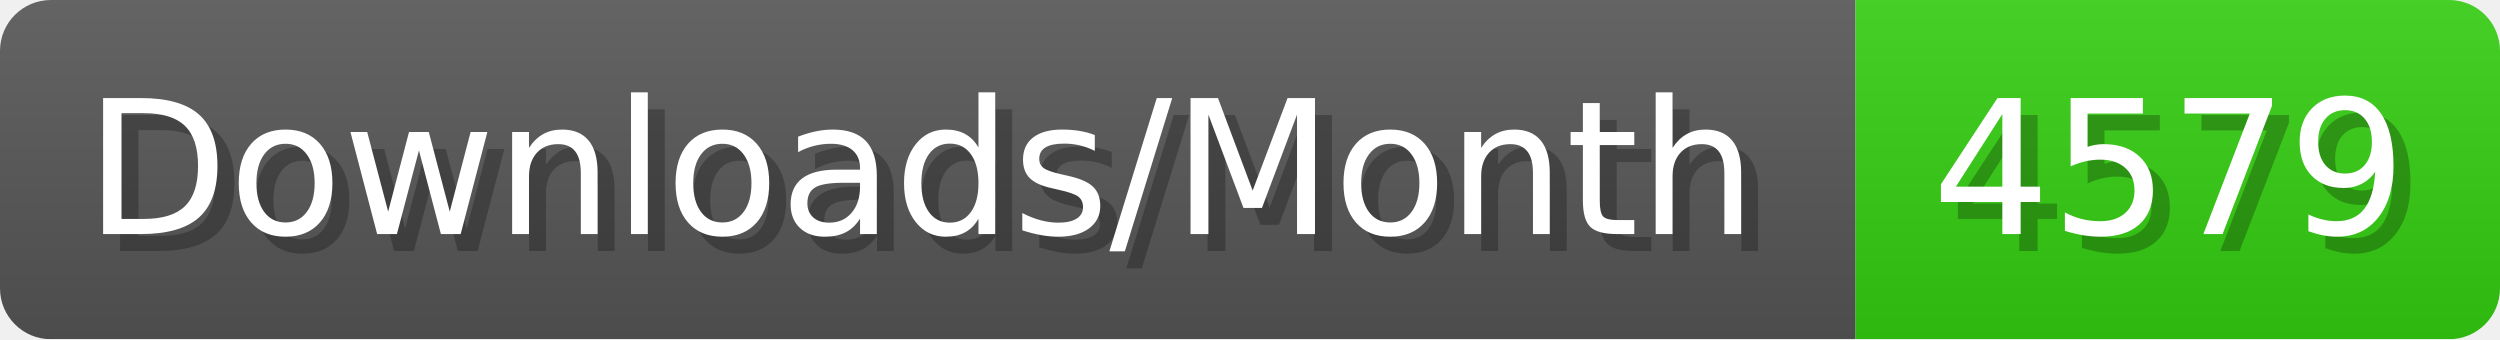
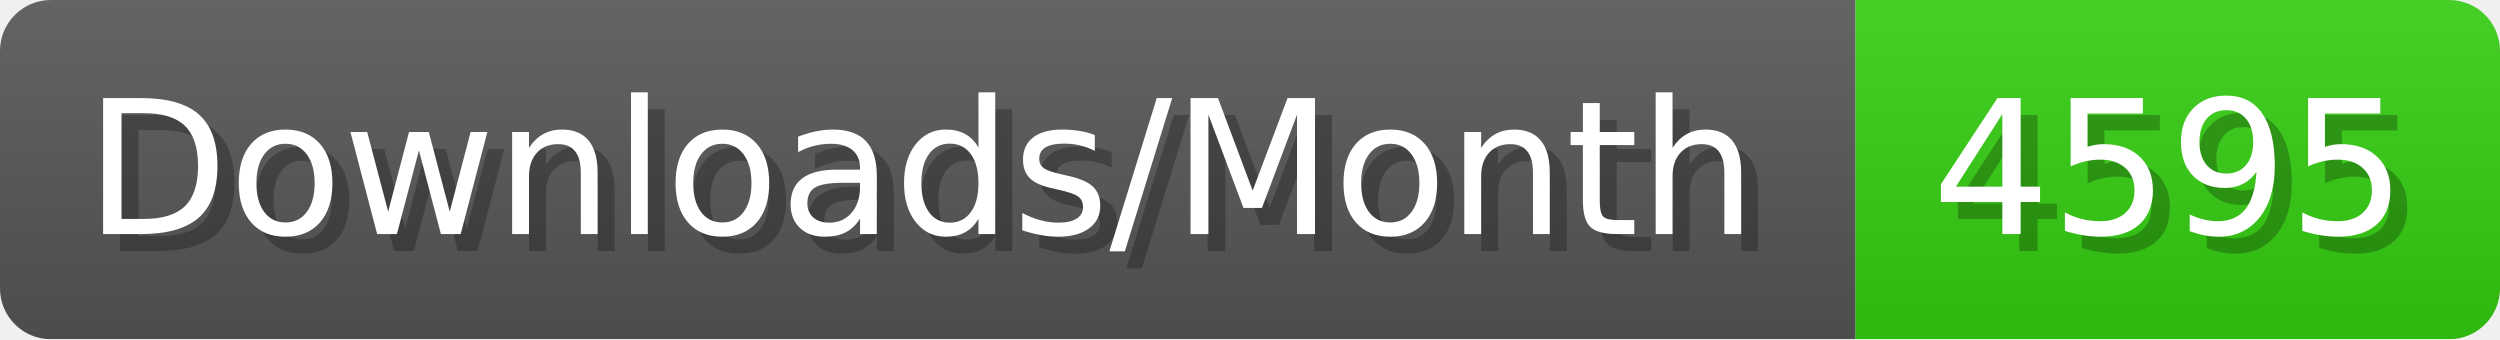
- <svg xmlns="http://www.w3.org/2000/svg" width="147.4" height="20" viewBox="0 0 1474 200" role="img" aria-label="Downloads/Month: 4579">
+ <svg xmlns="http://www.w3.org/2000/svg" width="147.4" height="20" viewBox="0 0 1474 200" role="img" aria-label="Downloads/Month: 4595">
  <linearGradient id="YlXUI" x2="0" y2="100%">
    <stop offset="0" stop-opacity=".1" stop-color="#EEE" />
    <stop offset="1" stop-opacity=".1" />
  </linearGradient>
  <mask id="JHhop">
    <rect width="1474" height="200" rx="30" fill="#FFF" />
  </mask>
  <g mask="url(#JHhop)">
    <rect width="1094" height="200" fill="#555" />
    <rect width="380" height="200" fill="#3C1" x="1094" />
    <rect width="1474" height="200" fill="url(#YlXUI)" />
  </g>
  <g aria-hidden="true" fill="#fff" text-anchor="start" font-family="Verdana,DejaVu Sans,sans-serif" font-size="110">
    <text x="60" y="148" textLength="994" fill="#000" opacity="0.25">Downloads/Month</text>
    <text x="50" y="138" textLength="994">Downloads/Month</text>
-     <text x="1149" y="148" textLength="280" fill="#000" opacity="0.25">4579</text>
-     <text x="1139" y="138" textLength="280">4579</text>
+     <text x="1149" y="148" textLength="280" fill="#000" opacity="0.25">4595</text>
+     <text x="1139" y="138" textLength="280">4595</text>
  </g>
</svg>
